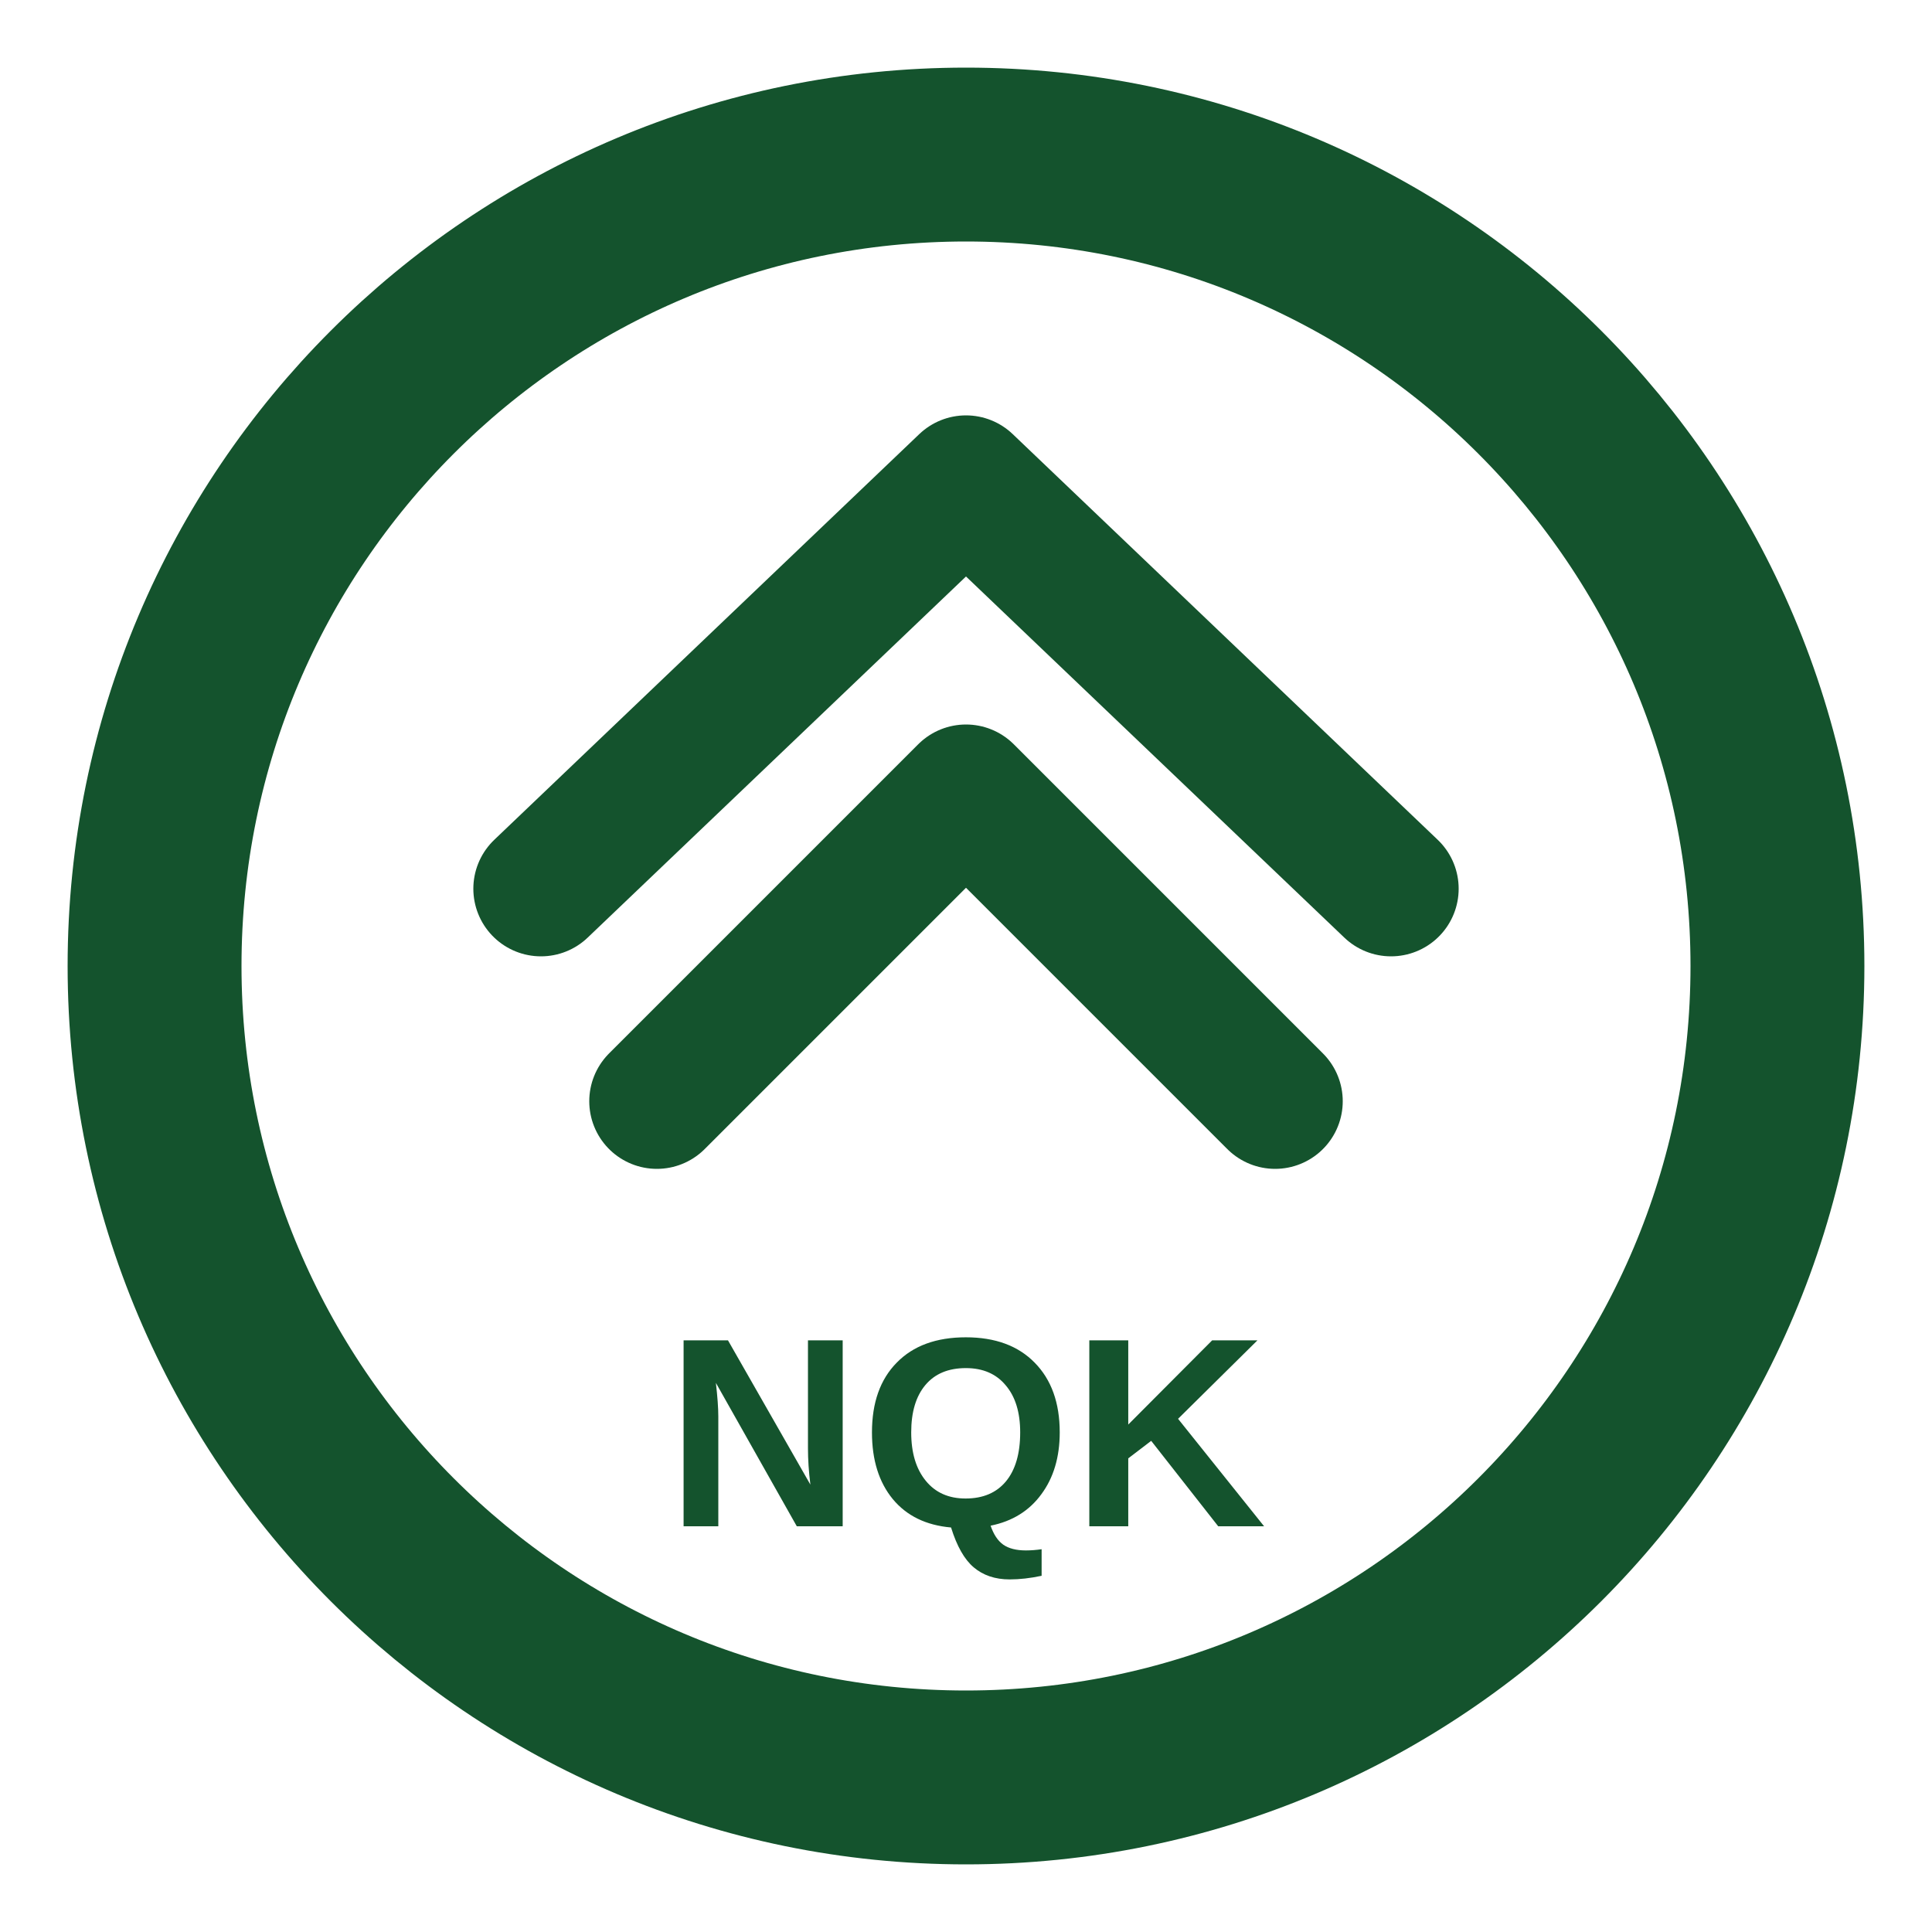
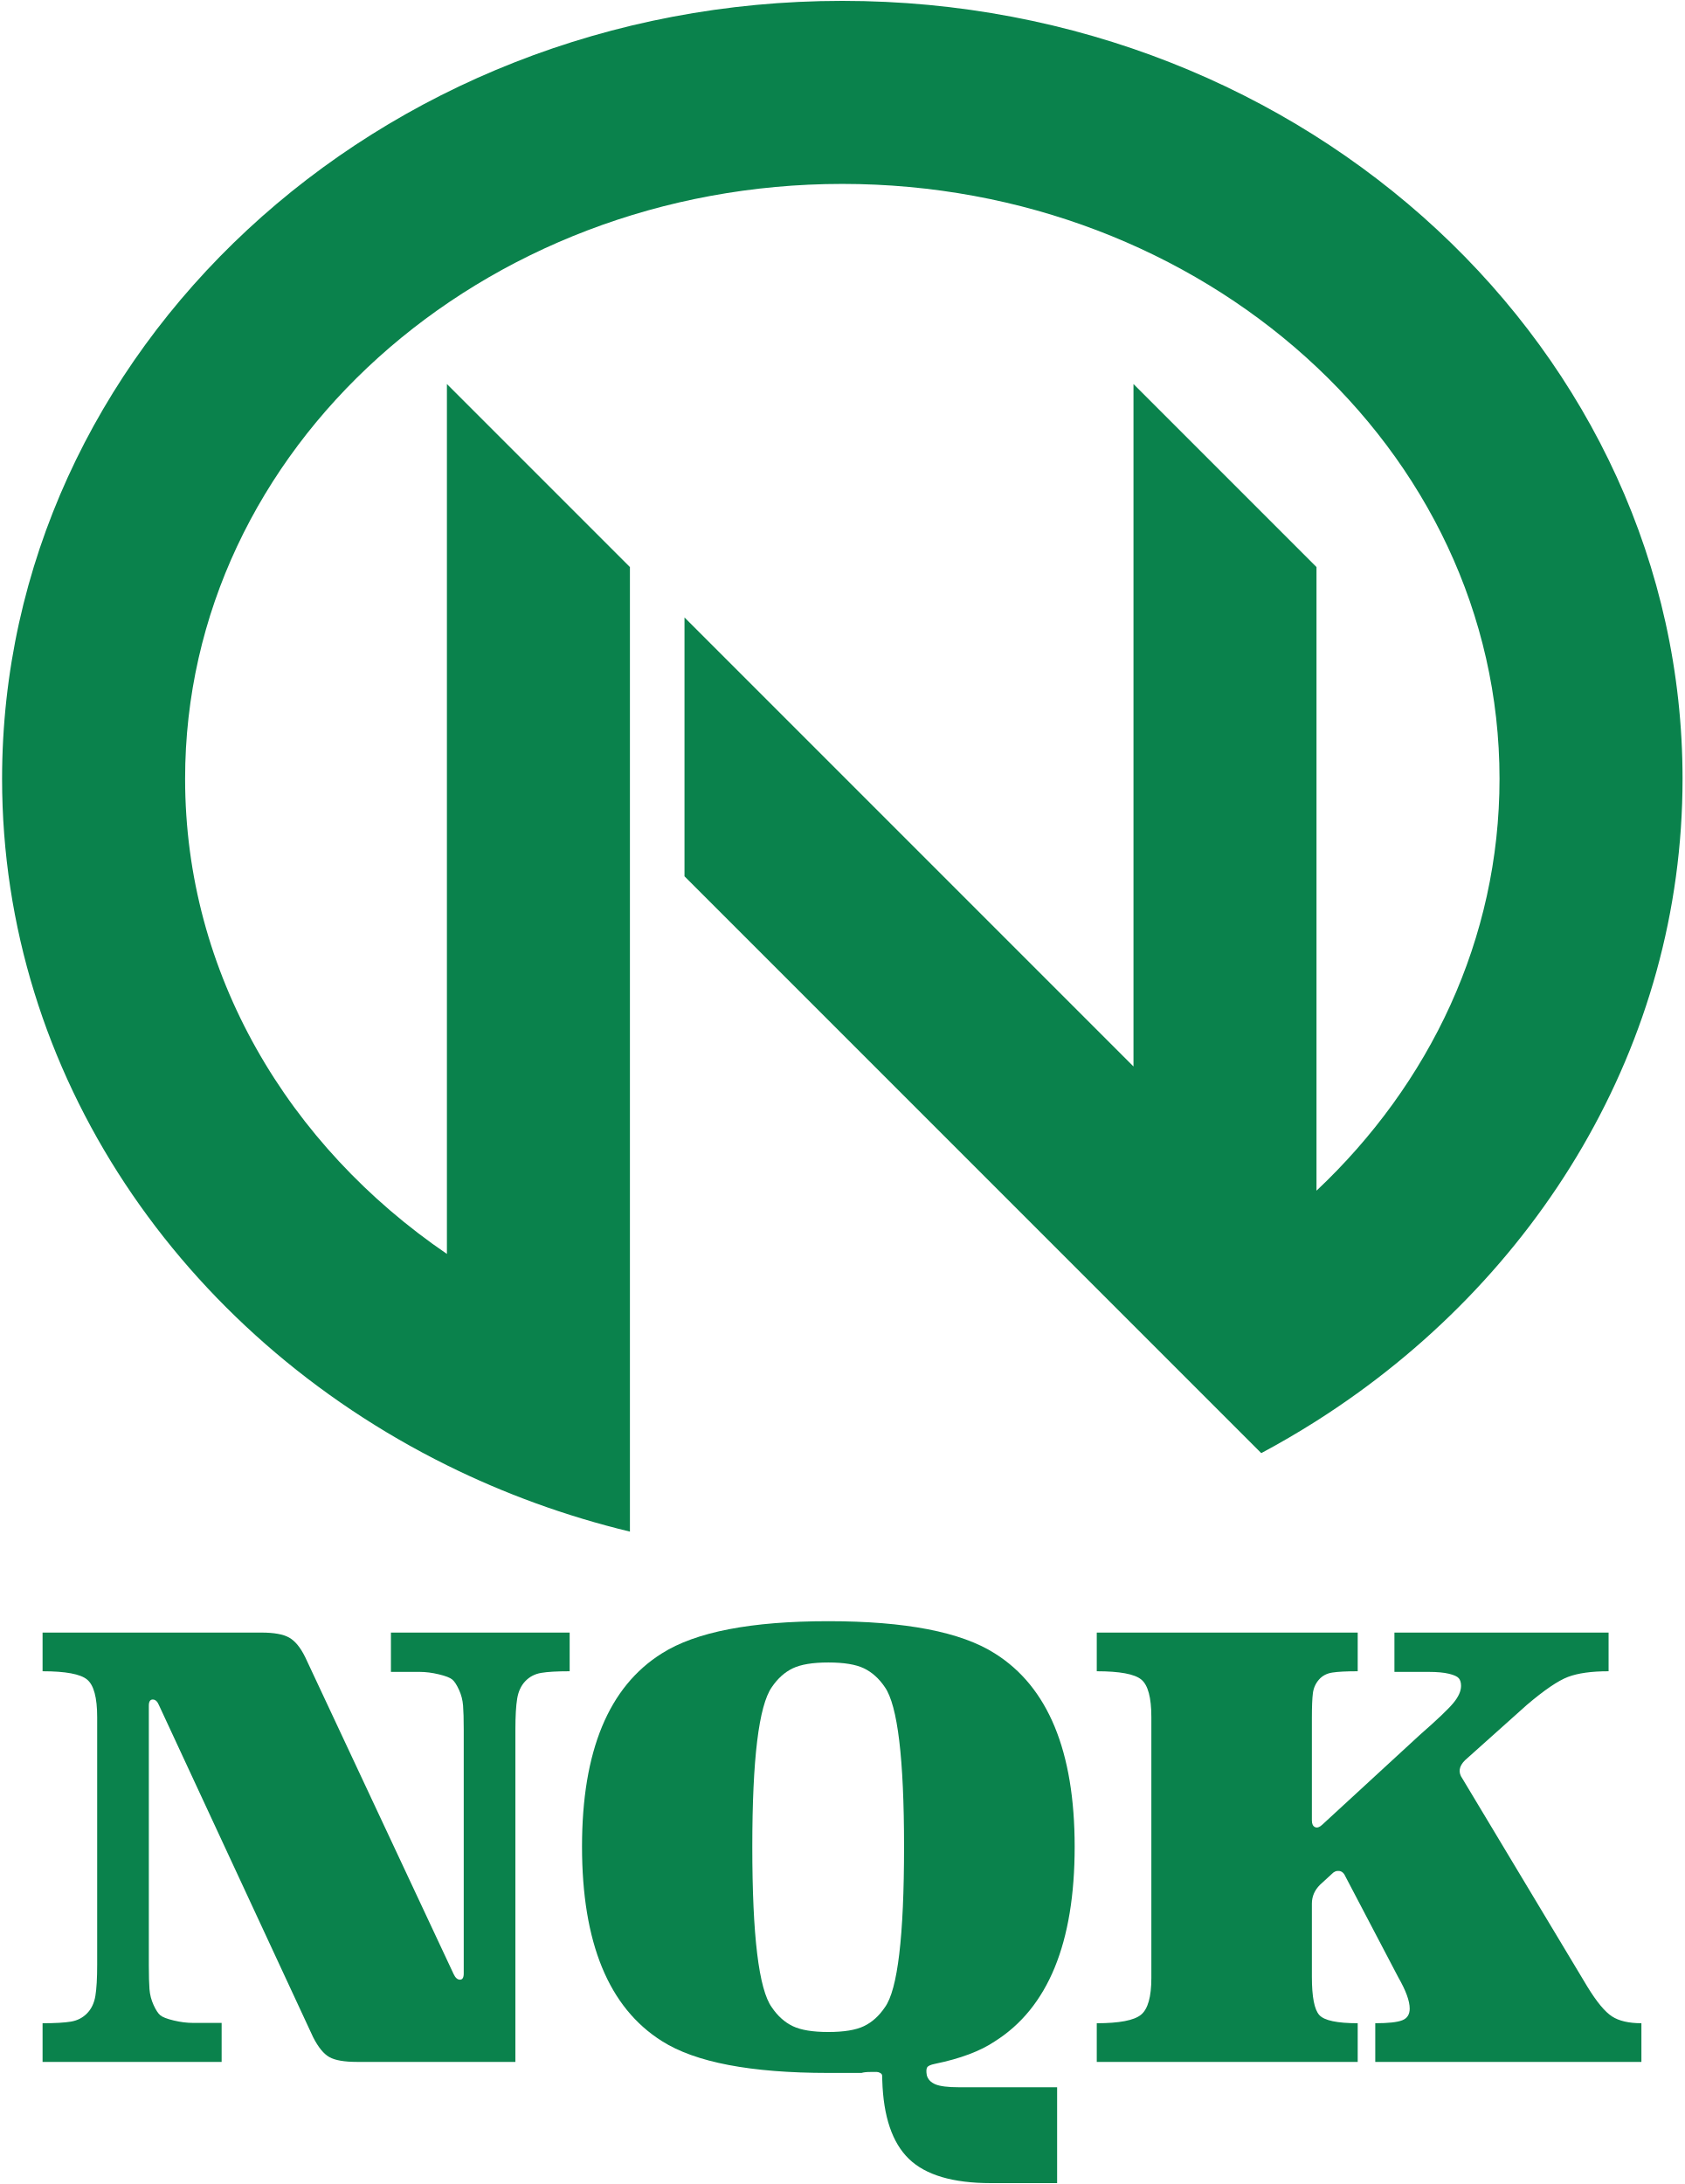
- <svg xmlns="http://www.w3.org/2000/svg" viewBox="0 0 100 100">
-   <g fill="none" stroke="#14532d" stroke-linecap="round" stroke-linejoin="round">
-     <circle cx="50" cy="50" r="42" stroke-width="9" />
-     <path d="M28 46L50 25L72 46" stroke-width="7" />
-     <path d="M34 57L50 41L66 57" stroke-width="7" />
+ <svg xmlns="http://www.w3.org/2000/svg" width="100%" height="100%" viewBox="0 0 135 175" version="1.1" xml:space="preserve" style="fill-rule:evenodd;clip-rule:evenodd;stroke-linejoin:round;stroke-miterlimit:2;">
+   <g id="Artboard1" transform="matrix(0.0703125,0,0,0.162037,0,0)">
+     <rect x="0" y="0" width="1920" height="1080" style="fill:none;" />
+     <g transform="matrix(14.2222,0,0,6.17143,-221.045,-828.017)">
+       <path d="M116.616,250.606L70.395,204.385L70.395,183.644L106.376,219.625L106.376,164.94L121.042,179.606L121.042,229.577C130.11,221.037 135.709,209.431 135.709,196.573C135.709,170.081 111.942,148.906 83.042,148.906C54.142,148.906 30.376,170.081 30.376,196.573C30.376,212.198 38.643,225.973 51.356,234.645L51.356,164.94L66.022,179.606L66.022,256.896C60.864,255.651 55.949,253.853 51.356,251.577C30.103,241.047 15.709,220.275 15.709,196.573C15.709,162.353 45.712,134.239 83.042,134.239C120.373,134.239 150.376,162.353 150.376,196.573C150.376,217.844 138.782,236.756 121.042,248.023L120.929,248.095C119.528,248.98 118.09,249.818 116.616,250.606Z" style="fill:rgb(10,130,76);" />
+     </g>
+     <g transform="matrix(14.2222,0,0,6.17143,-221.045,-828.017)">
+       <path d="M18.954,264.985L36.492,264.985C37.498,264.985 38.24,265.119 38.717,265.388C39.194,265.658 39.623,266.183 40.005,266.964L51.897,292.355C52.036,292.65 52.205,292.797 52.404,292.797C52.604,292.797 52.704,292.632 52.704,292.302L52.704,272.75C52.704,271.916 52.686,271.277 52.651,270.834C52.617,270.391 52.508,269.97 52.324,269.57C52.141,269.17 51.963,268.896 51.788,268.749C51.614,268.601 51.256,268.462 50.716,268.332C50.175,268.201 49.661,268.136 49.172,268.136L46.87,268.136L46.87,264.985L61.193,264.985L61.193,268.084C60.186,268.084 59.427,268.127 58.915,268.214C58.403,268.301 57.977,268.522 57.639,268.878C57.3,269.234 57.083,269.698 56.988,270.271C56.892,270.844 56.844,271.677 56.844,272.771L56.844,299.386L44.147,299.386C43.141,299.386 42.408,299.26 41.949,299.008C41.489,298.756 41.051,298.223 40.635,297.407L28.276,270.792C28.155,270.497 27.99,270.349 27.781,270.349C27.573,270.349 27.469,270.515 27.469,270.845L27.469,291.642C27.469,292.477 27.487,293.116 27.521,293.56C27.556,294.004 27.665,294.426 27.849,294.826C28.032,295.226 28.21,295.5 28.385,295.648C28.559,295.795 28.917,295.935 29.457,296.065C29.998,296.196 30.513,296.261 31.001,296.261L33.303,296.261L33.303,299.386L18.954,299.386L18.954,296.287C19.961,296.287 20.72,296.243 21.232,296.157C21.745,296.07 22.174,295.848 22.521,295.493C22.869,295.137 23.09,294.672 23.185,294.099C23.281,293.526 23.329,292.693 23.329,291.599L23.329,271.756C23.329,270.193 23.06,269.19 22.521,268.748C21.983,268.305 20.794,268.084 18.954,268.084L18.954,264.985Z" style="fill:rgb(10,130,76);fill-rule:nonzero;" />
+       <path d="M68.589,266.649C71.297,264.932 75.742,264.073 81.922,264.073C88.103,264.073 92.547,264.933 95.256,266.651C99.527,269.325 101.662,274.49 101.662,282.146C101.662,289.855 99.527,295.054 95.256,297.745C94.093,298.526 92.495,299.125 90.464,299.542C90.117,299.611 89.909,299.707 89.839,299.829C89.77,299.95 89.761,300.158 89.813,300.454C89.9,300.783 90.13,301.026 90.503,301.183C90.876,301.339 91.497,301.417 92.365,301.417L100.256,301.417L100.256,309.099L94.943,309.099C91.905,309.099 89.718,308.453 88.381,307.159C87.044,305.866 86.332,303.769 86.245,300.87C86.245,300.679 86.241,300.545 86.232,300.467C86.224,300.388 86.172,300.323 86.076,300.271C85.981,300.219 85.894,300.193 85.816,300.193L85.282,300.193C84.987,300.193 84.752,300.219 84.579,300.271L81.922,300.271C75.707,300.271 71.263,299.421 68.589,297.721C64.318,295.032 62.183,289.836 62.183,282.133C62.183,274.482 64.318,269.321 68.589,266.649ZM84.774,267.849C84.123,267.537 83.172,267.381 81.922,267.381C80.672,267.381 79.722,267.537 79.071,267.849C78.42,268.162 77.86,268.665 77.391,269.36C76.35,270.853 75.829,275.115 75.829,282.146C75.829,289.282 76.35,293.57 77.391,295.011C77.86,295.705 78.42,296.209 79.071,296.521C79.722,296.834 80.672,296.99 81.922,296.99C83.172,296.99 84.123,296.834 84.774,296.521C85.425,296.209 85.985,295.705 86.454,295.011C87.478,293.605 87.99,289.316 87.99,282.146C87.99,275.098 87.478,270.835 86.454,269.36C85.985,268.665 85.425,268.162 84.774,267.849Z" style="fill:rgb(10,130,76);fill-rule:nonzero;" />
+       <path d="M120.672,271.808L120.672,280.037C120.672,280.315 120.755,280.493 120.92,280.571C121.085,280.649 121.271,280.592 121.48,280.401L129.318,273.188C130.707,271.973 131.606,271.118 132.014,270.623C132.422,270.128 132.626,269.672 132.626,269.256C132.626,268.989 132.565,268.785 132.443,268.642C132.322,268.5 132.057,268.38 131.649,268.283C131.241,268.185 130.707,268.136 130.047,268.136L127.287,268.136L127.287,264.985L144.449,264.985L144.449,268.084C143.077,268.084 141.992,268.236 141.193,268.539C140.395,268.843 139.292,269.594 137.886,270.792L132.938,275.219C132.452,275.705 132.383,276.191 132.73,276.677L142.756,293.37C143.502,294.585 144.158,295.375 144.722,295.74C145.286,296.105 146.072,296.287 147.079,296.287L147.079,299.386L125.751,299.386L125.751,296.287C126.792,296.287 127.513,296.209 127.912,296.052C128.311,295.896 128.511,295.584 128.511,295.115C128.511,294.507 128.207,293.674 127.6,292.615L123.381,284.568C123.259,284.273 123.086,284.112 122.86,284.086C122.634,284.06 122.435,284.143 122.261,284.334L121.324,285.193C120.889,285.627 120.672,286.131 120.672,286.704L120.672,292.563C120.672,294.177 120.872,295.202 121.271,295.636C121.671,296.07 122.695,296.287 124.344,296.287L124.344,299.386L103.433,299.386L103.433,296.287C105.238,296.287 106.419,296.061 106.975,295.61C107.53,295.158 107.808,294.177 107.808,292.667L107.808,271.756C107.808,270.193 107.539,269.19 107.001,268.748C106.462,268.305 105.273,268.084 103.433,268.084L103.433,264.985L124.344,264.985L124.344,268.084C123.442,268.084 122.764,268.118 122.313,268.188C121.862,268.257 121.501,268.448 121.232,268.761C120.963,269.073 120.803,269.438 120.751,269.855C120.699,270.271 120.672,270.922 120.672,271.808Z" style="fill:rgb(10,130,76);fill-rule:nonzero;" />
+     </g>
  </g>
-   <text x="50" y="79" font-size="14" font-weight="900" text-anchor="middle" fill="#14532d" font-family="Arial Black,Arial,sans-serif">NQK</text>
</svg>
